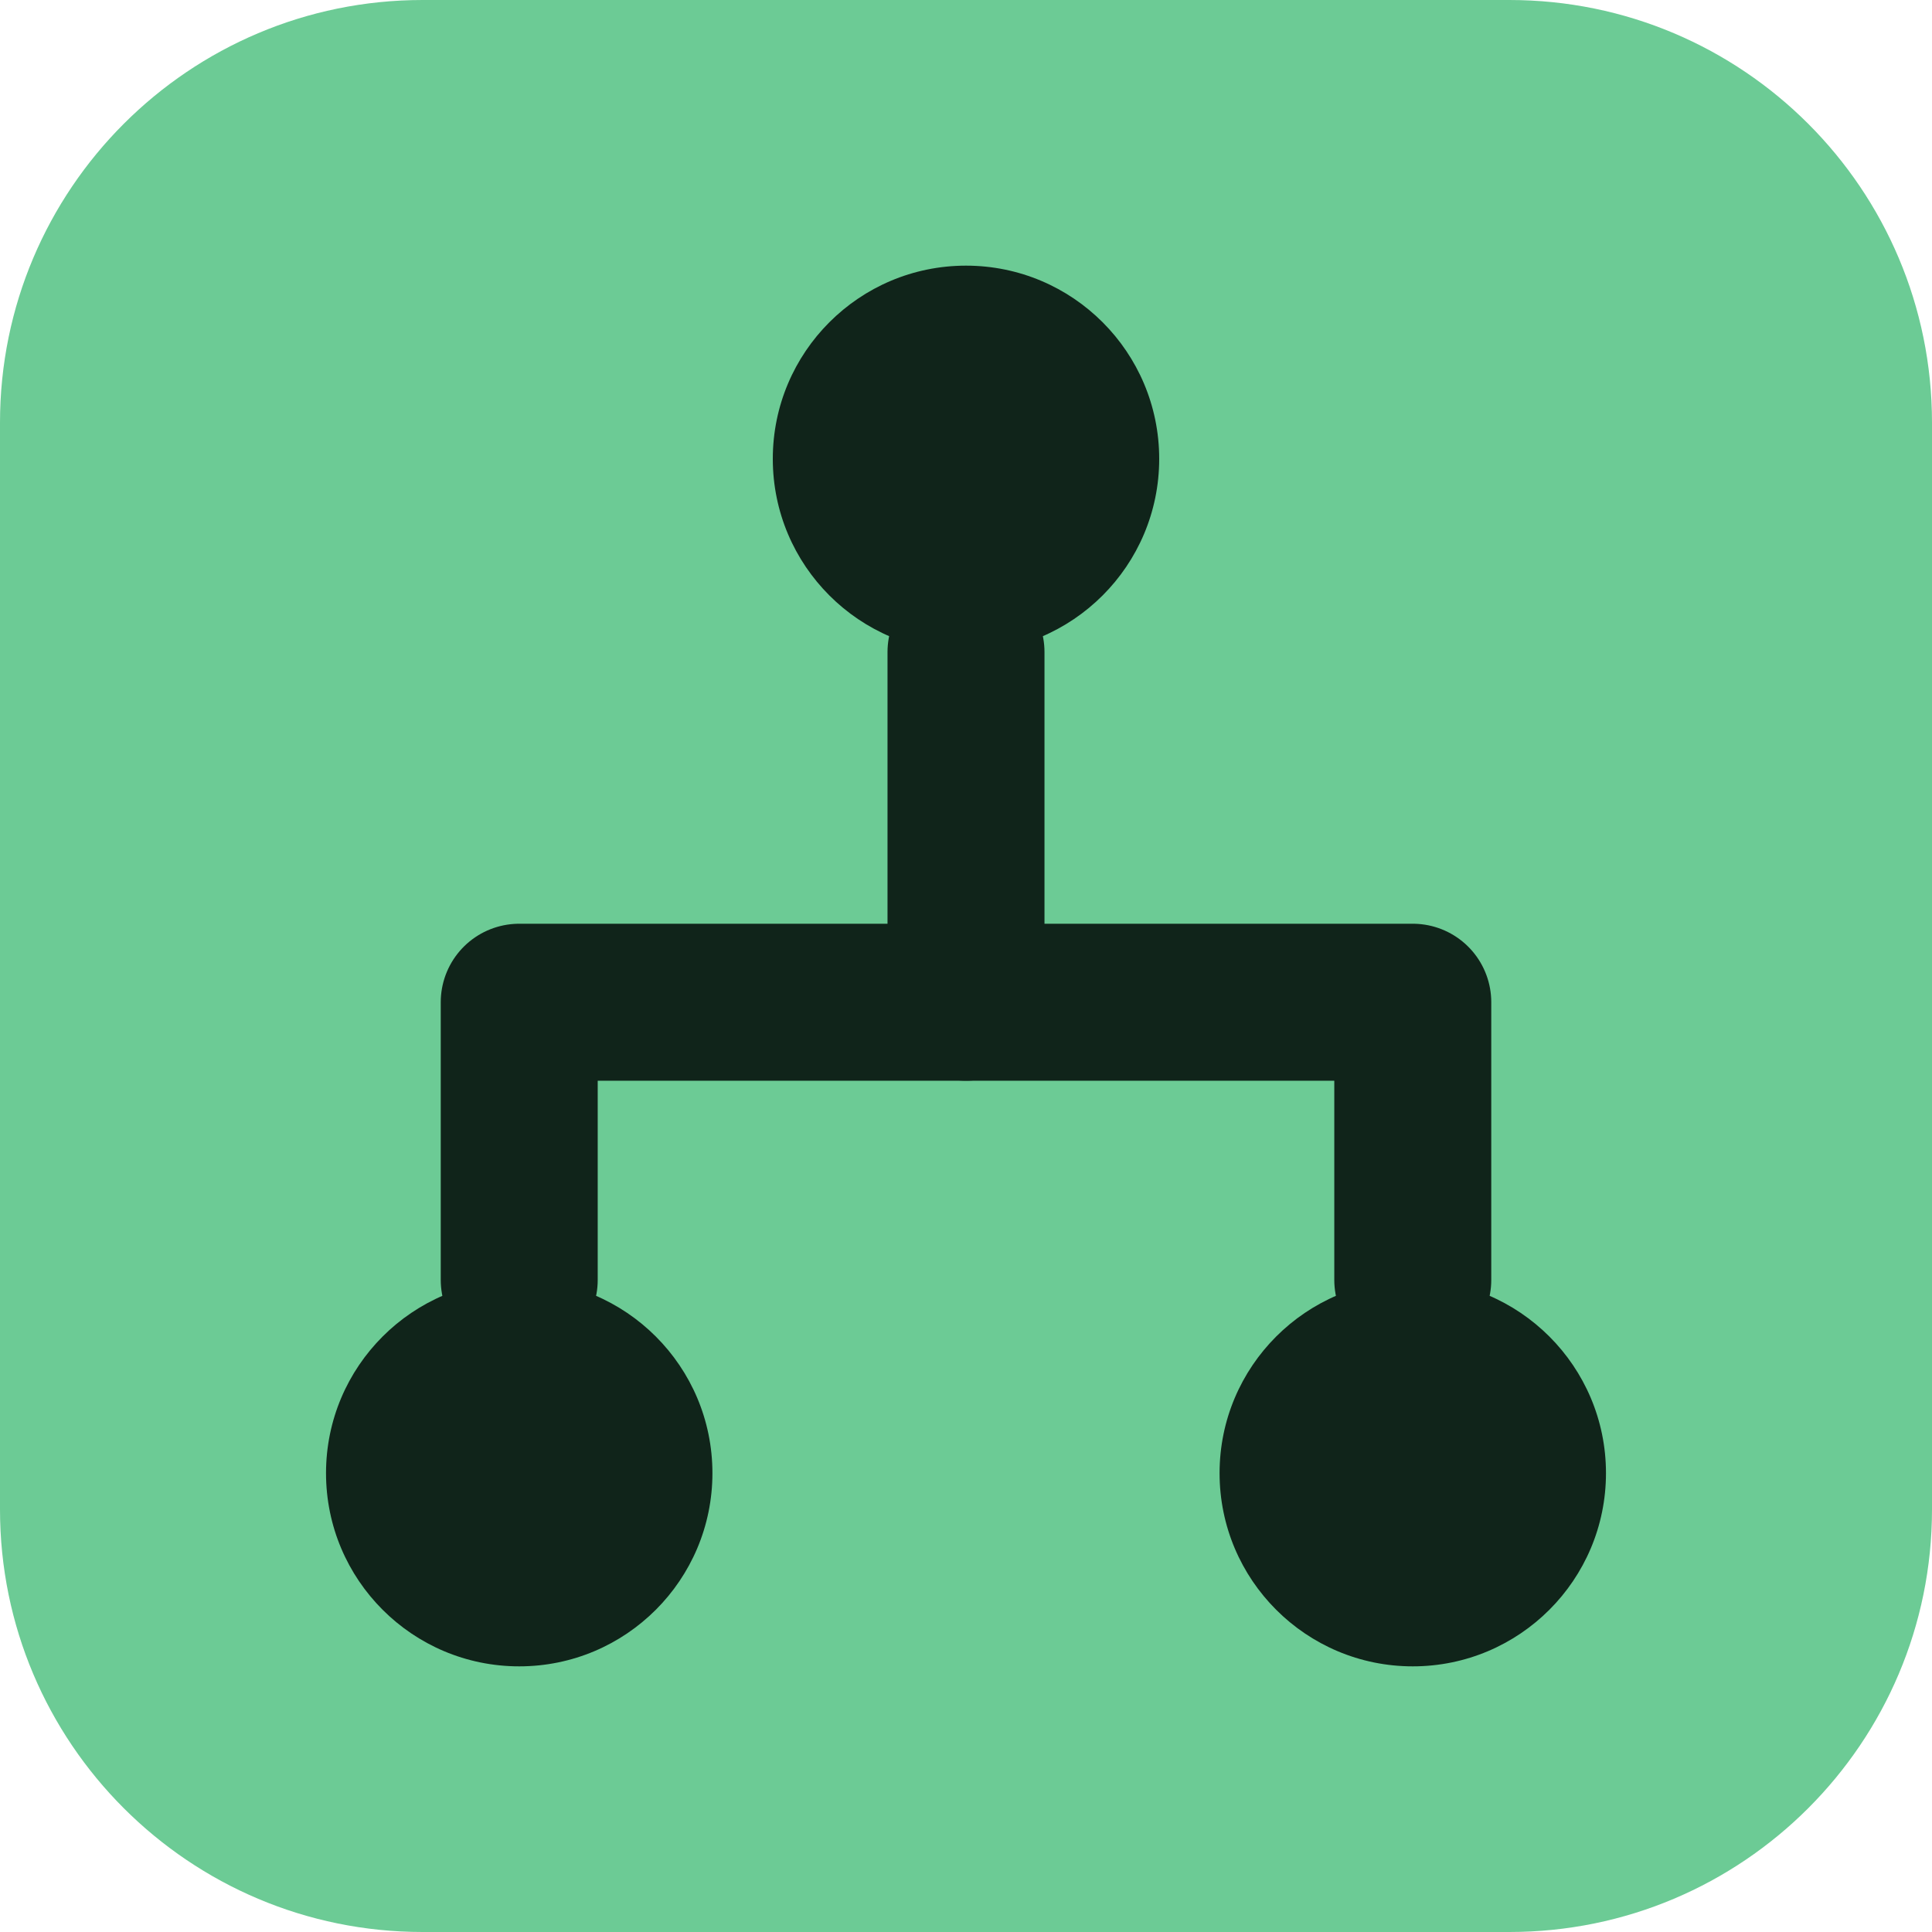
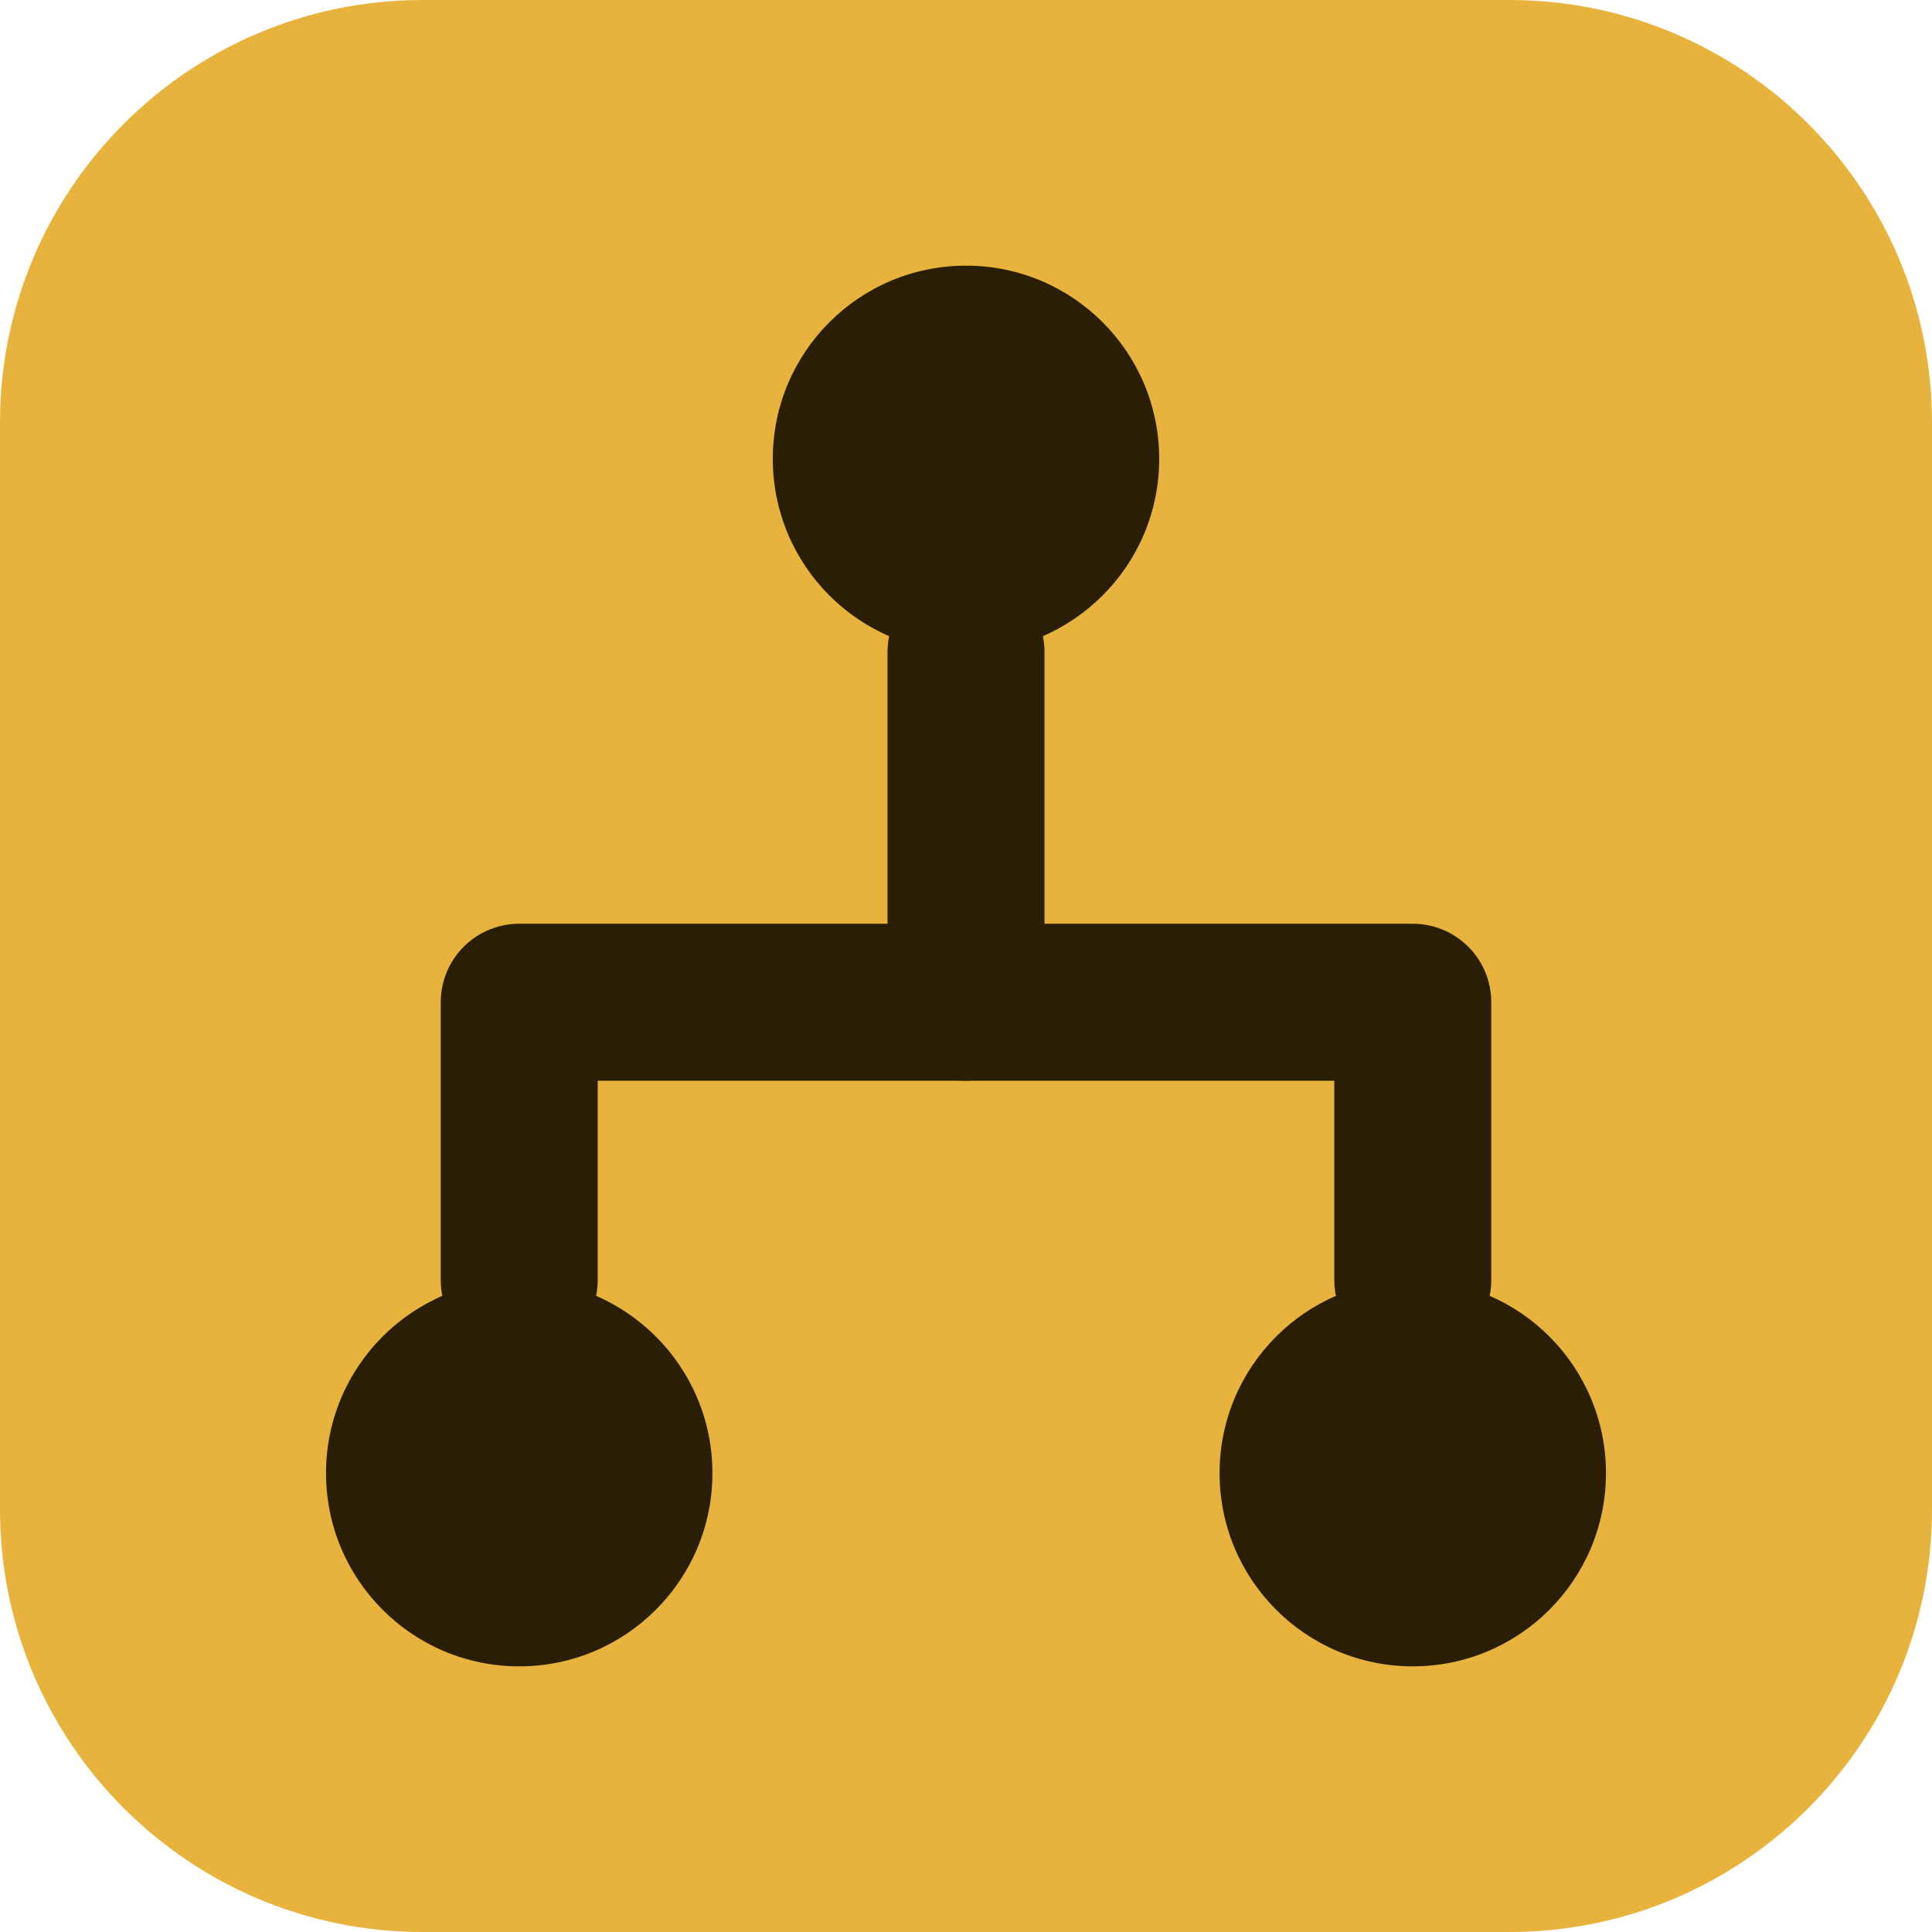
<svg xmlns="http://www.w3.org/2000/svg" viewBox="0 0 32 32" width="32" height="32" role="img" aria-label="Diagram Maker">
-   <rect width="32" height="32" rx="7" fill="#6ccb95" />
-   <g fill="none" stroke="#10241a" stroke-width="2.6" stroke-linecap="round" stroke-linejoin="round">
+   <rect width="32" height="32" rx="7" fill="#e8b33c" />
+   <g fill="none" stroke="#2a1f04" stroke-width="2.6" stroke-linecap="round" stroke-linejoin="round">
    <path d="M16 10.8 V16.6" />
    <path d="M8.6 21.2 V16.6 H23.4 V21.2" />
  </g>
-   <g fill="#10241a">
+   <g fill="#2a1f04">
    <circle cx="16" cy="7.6" r="3.2" />
    <circle cx="8.6" cy="24.4" r="3.2" />
    <circle cx="23.4" cy="24.4" r="3.2" />
  </g>
</svg>
